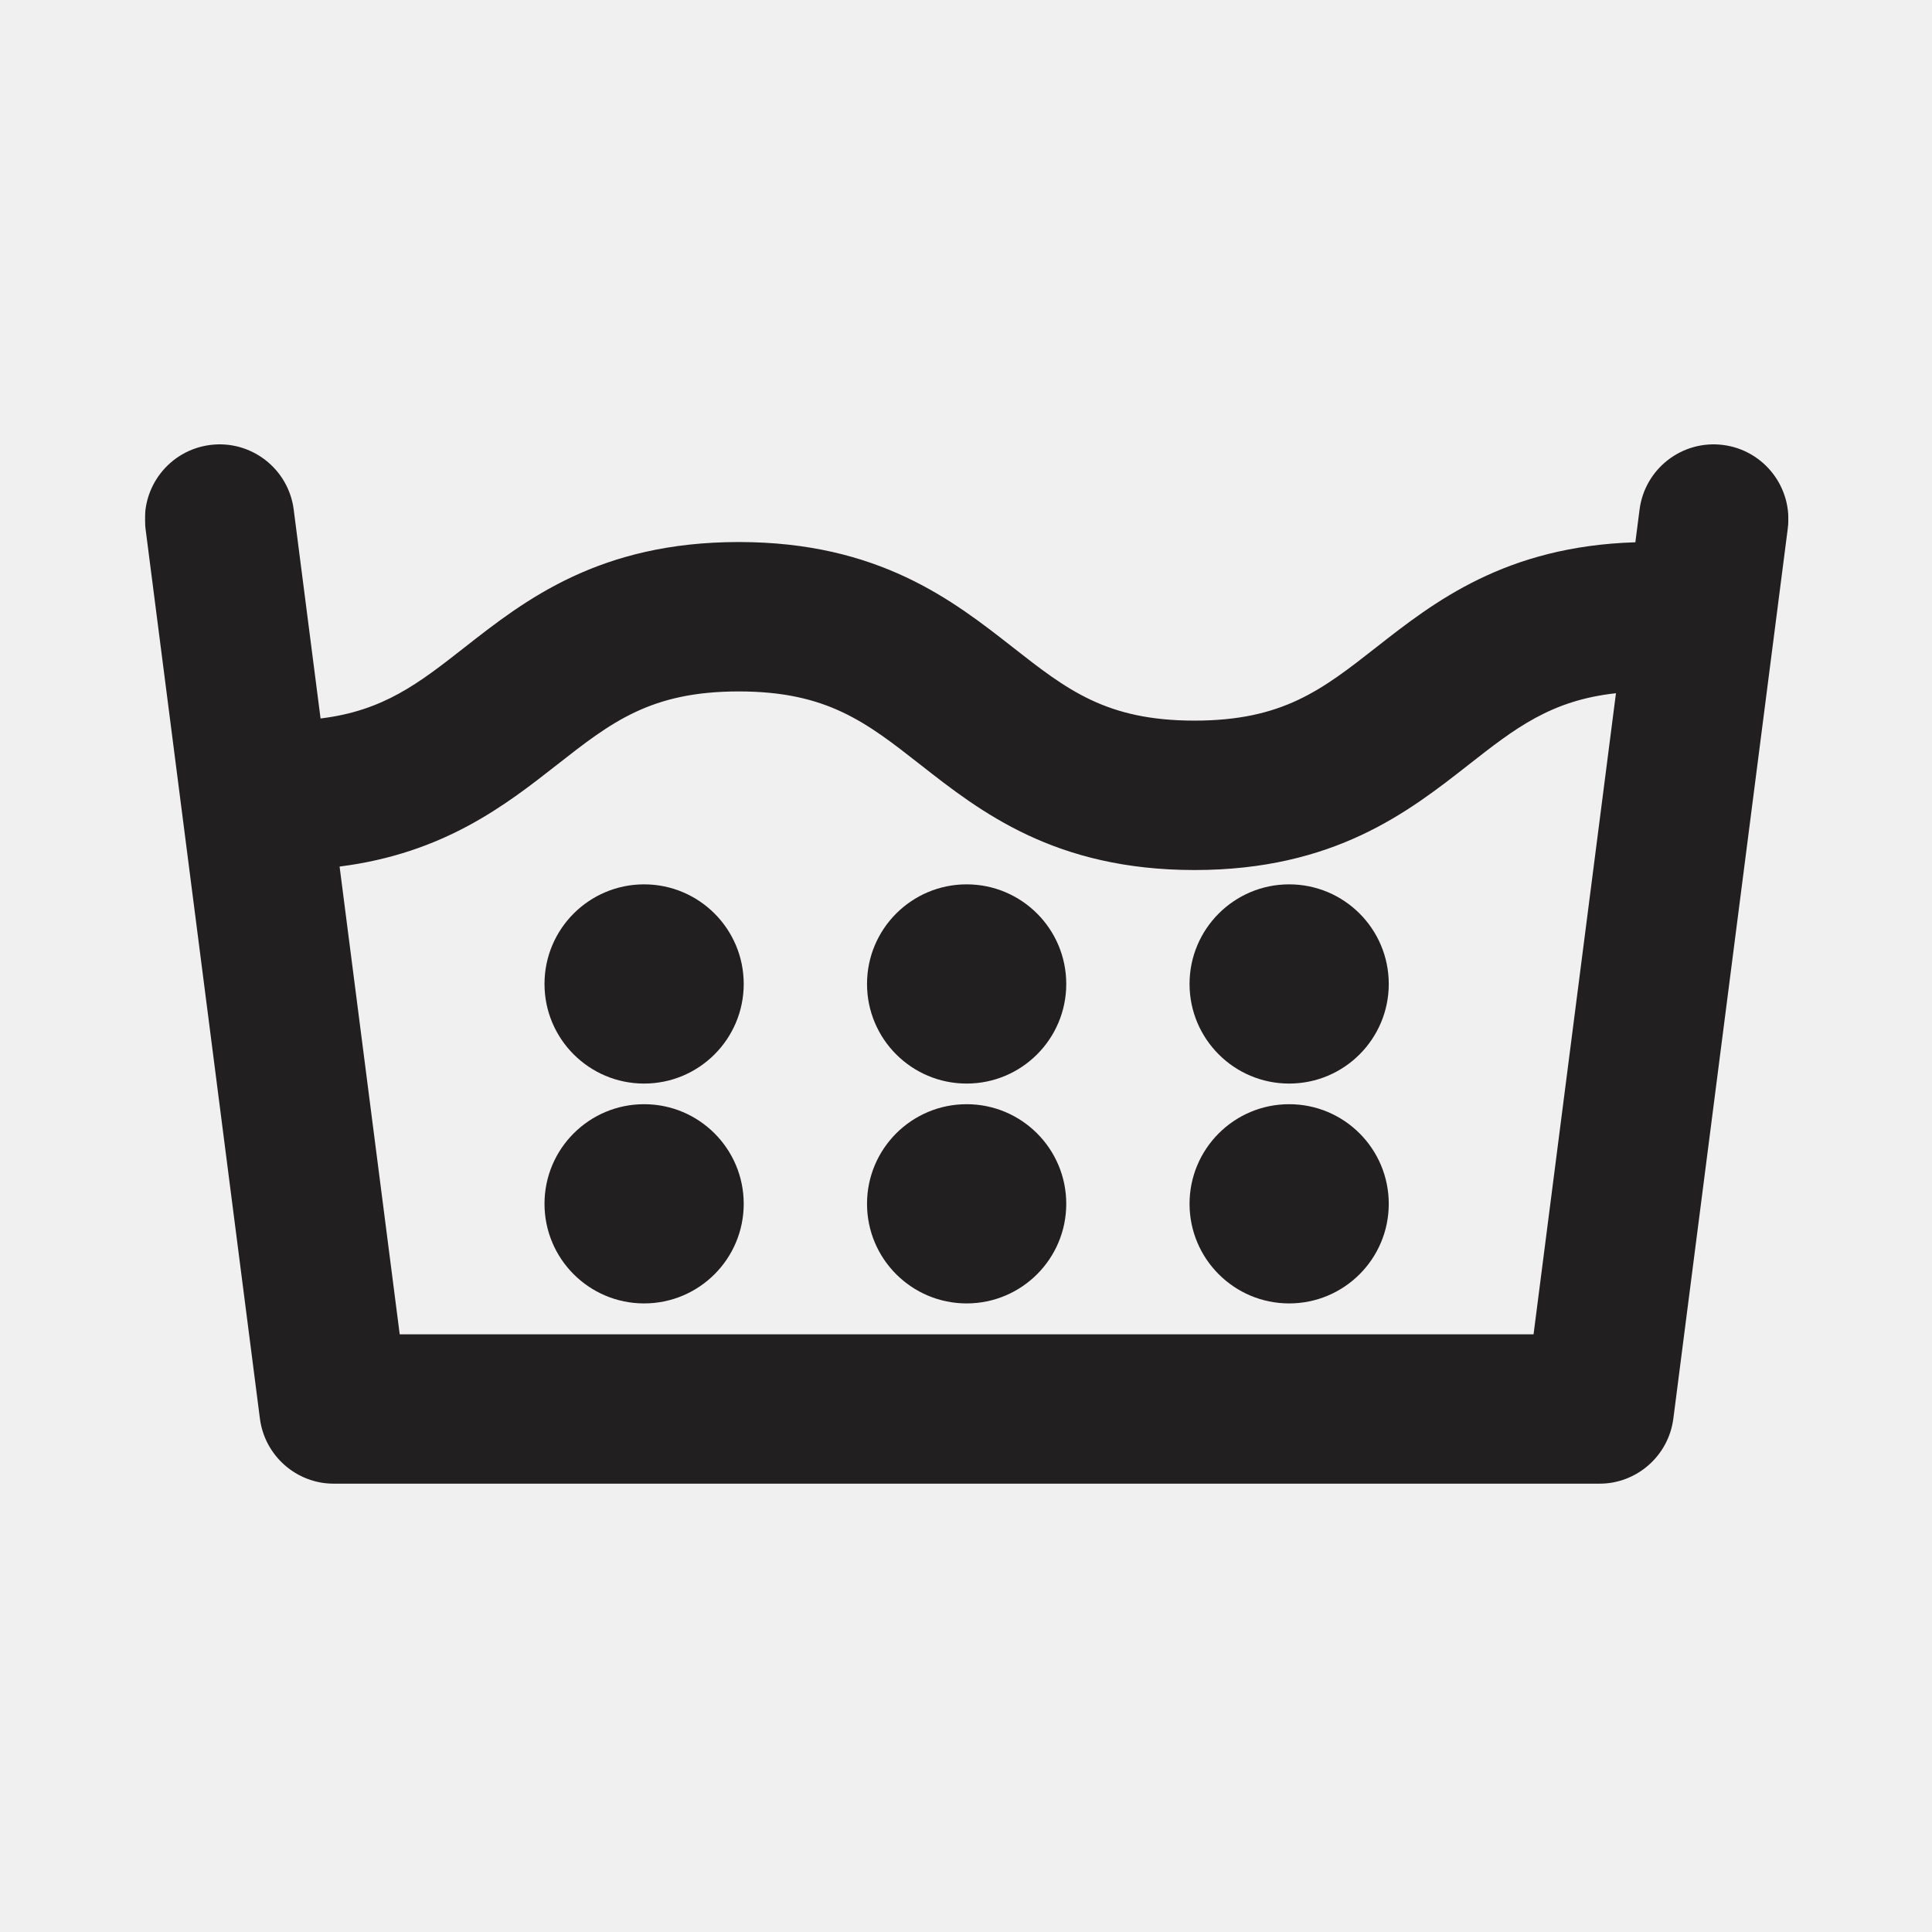
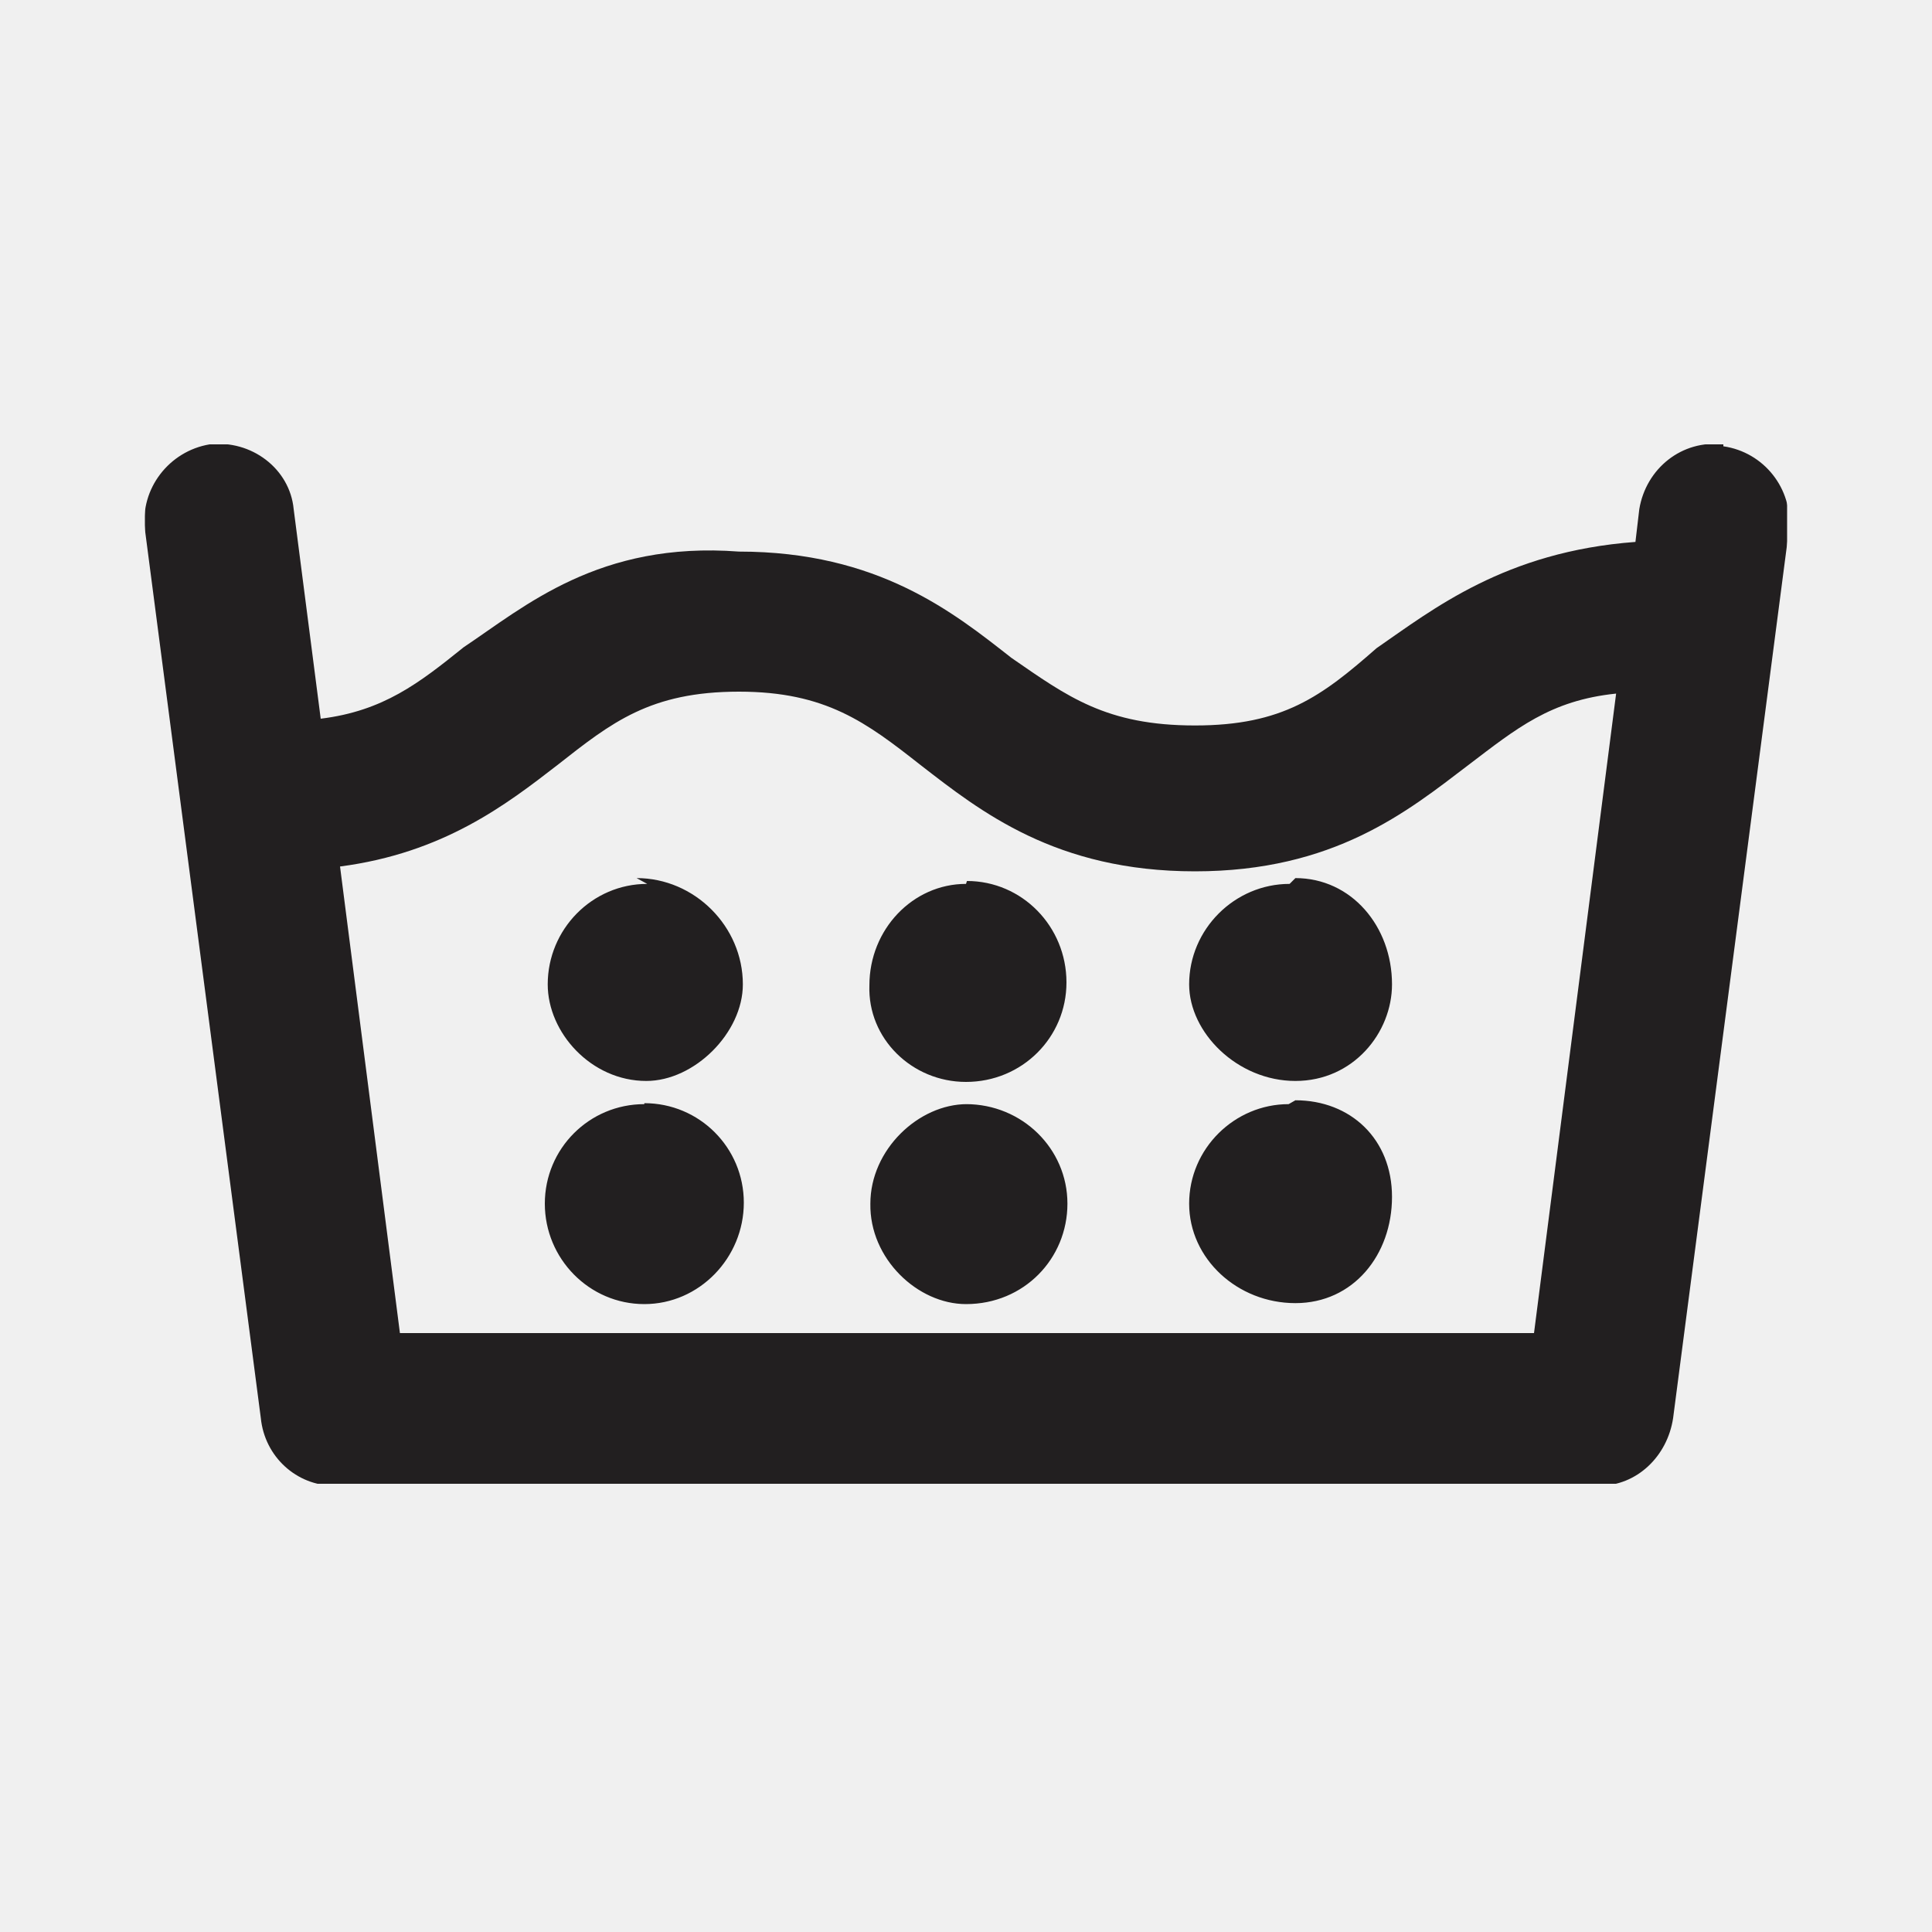
- <svg xmlns="http://www.w3.org/2000/svg" xmlns:xlink="http://www.w3.org/1999/xlink" width="200px" height="200px" viewBox="0 0 200 200" version="1.1">
+ <svg xmlns="http://www.w3.org/2000/svg" xmlns:xlink="http://www.w3.org/1999/xlink" width="200" height="200" viewBox="0 0 200 200">
  <defs>
-     <polygon id="path-1" points="0 107.594 170.131 107.594 170.131 -1.42108547e-14 0 -1.42108547e-14" />
+     <path id="a" d="M0 107.6h170V0H0z" />
  </defs>
-   <g id="Washing" stroke="none" stroke-width="1" fill="none" fill-rule="evenodd">
-     <g id="Washing4">
-       <g id="Page-1" transform="translate(15, 46)">
-         <mask id="mask-2" fill="white">
-           <use xlink:href="#path-1" />
-         </mask>
-         <g id="Clip-2" />
-         <path d="M85.066,45.548 C79.371,45.548 74.754,50.165 74.754,55.859 C74.754,61.553 79.371,66.17 85.066,66.17 C90.76,66.17 95.378,61.553 95.378,55.859 C95.378,50.165 90.76,45.548 85.066,45.548 L85.066,45.548 Z M118.454,45.548 C112.758,45.548 108.142,50.165 108.142,55.859 C108.142,61.553 112.758,66.17 118.454,66.17 C124.148,66.17 128.764,61.553 128.764,55.859 C128.764,50.165 124.148,45.548 118.454,45.548 L118.454,45.548 Z M143.753,92.128 L26.378,92.128 L20.154,43.705 C30.948,42.34 37.356,37.325 42.653,33.175 C48.282,28.764 52.348,25.577 61.475,25.577 C70.6,25.577 74.668,28.764 80.295,33.175 C86.487,38.027 94.192,44.065 108.657,44.065 C123.122,44.065 130.827,38.027 137.018,33.175 C141.857,29.383 145.545,26.498 152.284,25.762 L143.753,92.128 Z M163.383,0.064 C159.146,-0.482 155.272,2.512 154.727,6.749 L154.292,10.137 C140.819,10.551 133.444,16.326 127.478,21.001 C121.85,25.412 117.783,28.598 108.657,28.598 C99.531,28.598 95.463,25.412 89.836,21.002 C83.645,16.15 75.939,10.111 61.475,10.111 C47.009,10.111 39.303,16.15 33.113,21.002 C28.354,24.73 24.712,27.584 18.184,28.377 L15.404,6.749 C14.86,2.512 10.981,-0.482 6.749,0.064 C2.513,0.609 -0.48,4.485 0.064,8.72 L11.905,100.846 C12.401,104.705 15.686,107.594 19.576,107.594 L150.555,107.594 C154.445,107.594 157.729,104.705 158.225,100.847 L170.068,8.721 C170.611,4.485 167.619,0.609 163.383,0.064 L163.383,0.064 Z M118.454,68.307 C112.758,68.307 108.142,72.923 108.142,78.619 C108.142,84.313 112.758,88.929 118.454,88.929 C124.148,88.929 128.764,84.313 128.764,78.619 C128.764,72.923 124.148,68.307 118.454,68.307 L118.454,68.307 Z M51.677,68.307 C45.984,68.307 41.367,72.923 41.367,78.619 C41.367,84.313 45.984,88.929 51.677,88.929 C57.373,88.929 61.989,84.313 61.989,78.619 C61.989,72.923 57.373,68.307 51.677,68.307 L51.677,68.307 Z M85.066,68.307 C79.371,68.307 74.754,72.923 74.754,78.619 C74.754,84.313 79.371,88.929 85.066,88.929 C90.76,88.929 95.378,84.313 95.378,78.619 C95.378,72.923 90.76,68.307 85.066,68.307 L85.066,68.307 Z M51.677,45.548 C45.984,45.548 41.367,50.165 41.367,55.859 C41.367,61.553 45.984,66.17 51.677,66.17 C57.373,66.17 61.989,61.553 61.989,55.859 C61.989,50.165 57.373,45.548 51.677,45.548 L51.677,45.548 Z" id="Fill-1" fill="#221F20" mask="url(#mask-2)" />
-       </g>
-     </g>
+   <g transform="translate(15 46)" fill="none" fill-rule="evenodd">
+     <mask id="b" fill="#fff">
+       <use xlink:href="#a" />
+     </mask>
+     <path d="M85 45.5c-5.5 0-10 4.7-10 10.5-.2 5.5 4.4 10 10 10 5.8 0 10.4-4.6 10.4-10.3 0-5.8-4.6-10.5-10.3-10.5zm33.5 0c-5.7 0-10.4 4.7-10.4 10.4 0 5 5 10 11 10s10-5 10-10c0-6-4.2-11-10-11zM143.8 92H26.4l-6.2-48.3c10.7-1.4 17.2-6.4 22.5-10.5 5.6-4.4 9.6-7.6 18.8-7.6 9 0 13.2 3.2 18.8 7.6 6.2 4.8 14 11 28.4 11 14.4 0 22-6.2 28.3-11 5-3.8 8.5-6.7 15.3-7.4L143.8 92zm19.6-92c-4.3-.5-8 2.5-8.7 6.7l-.4 3.4c-13.5 1-21 7-26.8 11-5.7 5-9.7 8-18.8 8-9.2 0-13.2-3-19-7-6-4.7-13.8-11-28.2-11C47 10 39.3 16.8 33 21c-4.6 3.7-8.3 6.6-14.8 7.4L15.4 6.7C15 2.5 11-.5 6.7 0 2.5.7-.5 4.6 0 8.8l12 92c.4 4 3.7 7 7.6 7h131c3.8 0 7-3 7.6-7l12-92c.4-4.2-2.6-8-6.8-8.6zm-45 68.3c-5.6 0-10.3 4.6-10.3 10.3 0 5.7 5 10.3 11 10.3s10-5 10-11-4.3-10-10-10zm-66.7 0c-5.7 0-10.3 4.6-10.3 10.3C41.4 84.3 46 89 51.7 89 57.4 89 62 84.2 62 78.5s-4.6-10.3-10.3-10.3zm33.4 0c-5 0-10 4.7-10 10.3C75 84.3 80 89 85 89c6 0 10.5-4.7 10.5-10.4S90.8 68.3 85 68.3zM52 45.5c-5.7 0-10.3 4.7-10.3 10.4 0 5 4.5 10 10.2 10 5 0 10-5 10-10 0-6-5-11-11-11z" fill="#221F20" mask="url(#b)" />
  </g>
</svg>
